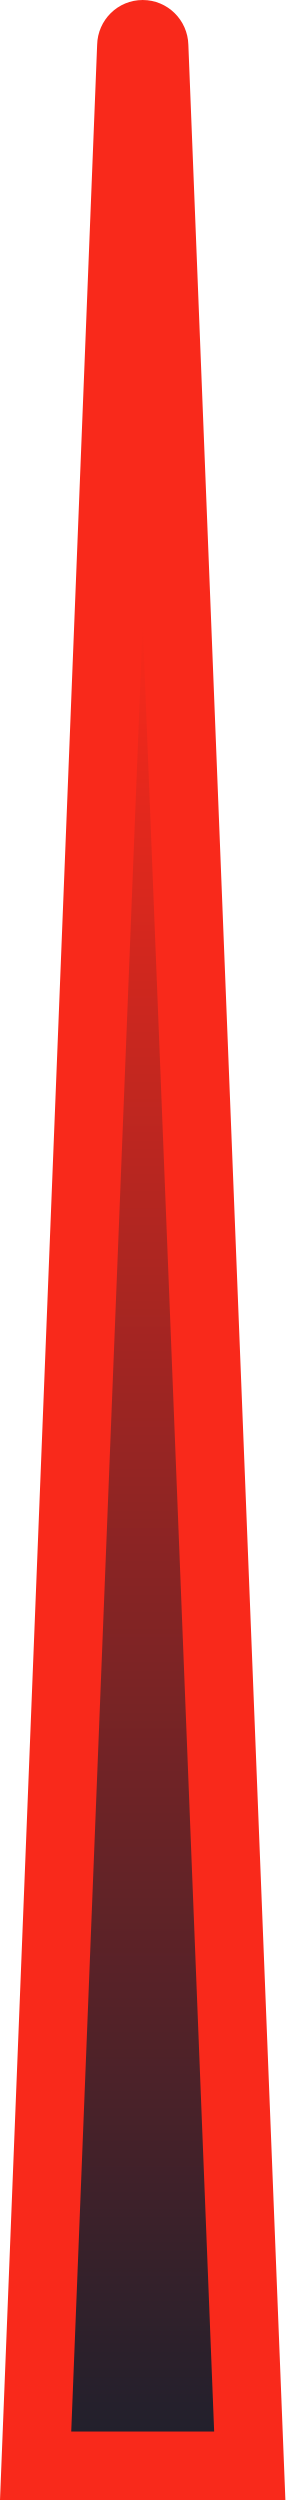
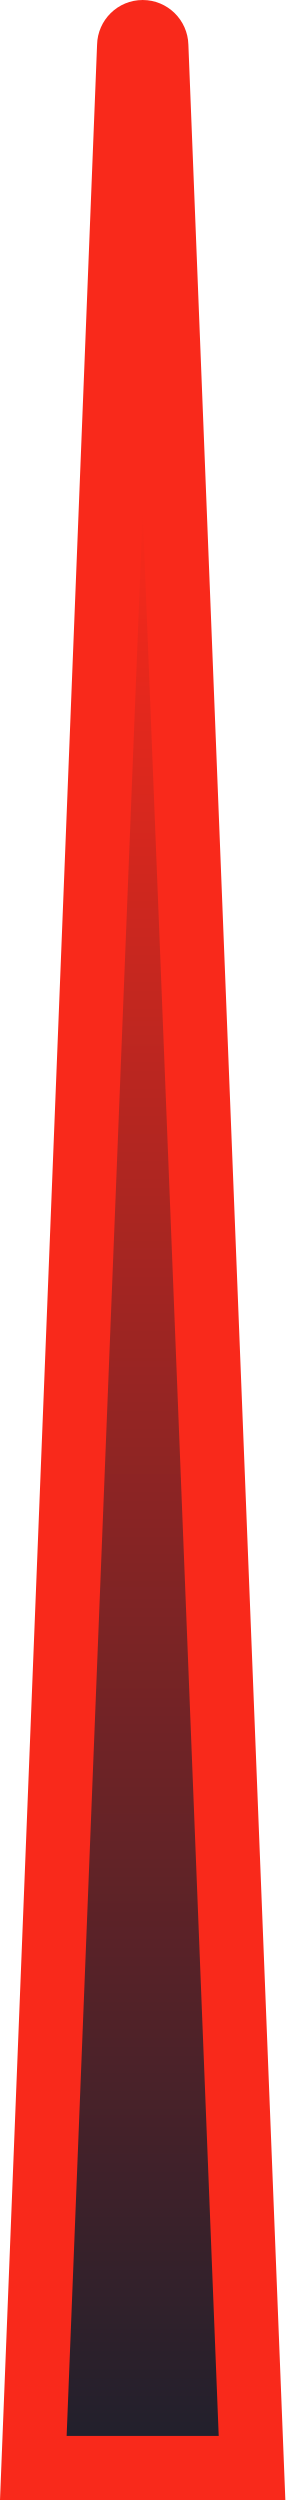
- <svg xmlns="http://www.w3.org/2000/svg" id="Layer_2" data-name="Layer 2" viewBox="0 0 25 219">
+ <svg xmlns="http://www.w3.org/2000/svg" id="Layer_2" data-name="Layer 2" viewBox="0 0 26.72 234.1">
  <defs>
    <style>
      .cls-1 {
        fill: url(#linear-gradient);
      }

      .cls-1, .cls-2 {
        stroke-width: 0px;
      }

      .cls-2 {
        fill: #f9291b;
      }
    </style>
-     <linearGradient id="linear-gradient" x1="-668.64" y1="395.44" x2="-668.64" y2="237.08" gradientTransform="translate(681.14 -182.44)" gradientUnits="userSpaceOnUse">
+     <linearGradient id="linear-gradient" x1="-667.78" y1="410.54" x2="-667.78" y2="230.37" gradientTransform="translate(681.14 -182.44)" gradientUnits="userSpaceOnUse">
      <stop offset="0" stop-color="#0f0c18" />
      <stop offset="0" stop-color="#22202c" />
      <stop offset="1" stop-color="#f9291b" />
    </linearGradient>
  </defs>
-   <g id="Tachometer">
+   <g id="Speedometer">
    <g id="Needle_assembly" data-name="Needle assembly">
      <g id="Needle">
-         <path class="cls-2" d="m16.5,3.92h0C16.44,1.75,14.68,0,12.5,0c-2.18,0-3.94,1.75-3.99,3.92h0S0,219,0,219h25S16.5,3.92,16.5,3.92Z" />
-         <polygon class="cls-1" points="6.24 213 12.5 54.64 18.76 213 6.24 213" />
+         <path class="cls-2" d="M17.64,4.19h0C17.58,1.87,15.69,0,13.36,0c-2.33,0-4.22,1.87-4.27,4.19h0S0,234.1,0,234.1h26.72S17.64,4.19,17.64,4.19Z" />
+         <polygon class="cls-1" points="6.24 228.1 13.36 47.93 20.48 228.1 6.24 228.1" />
      </g>
    </g>
  </g>
</svg>
